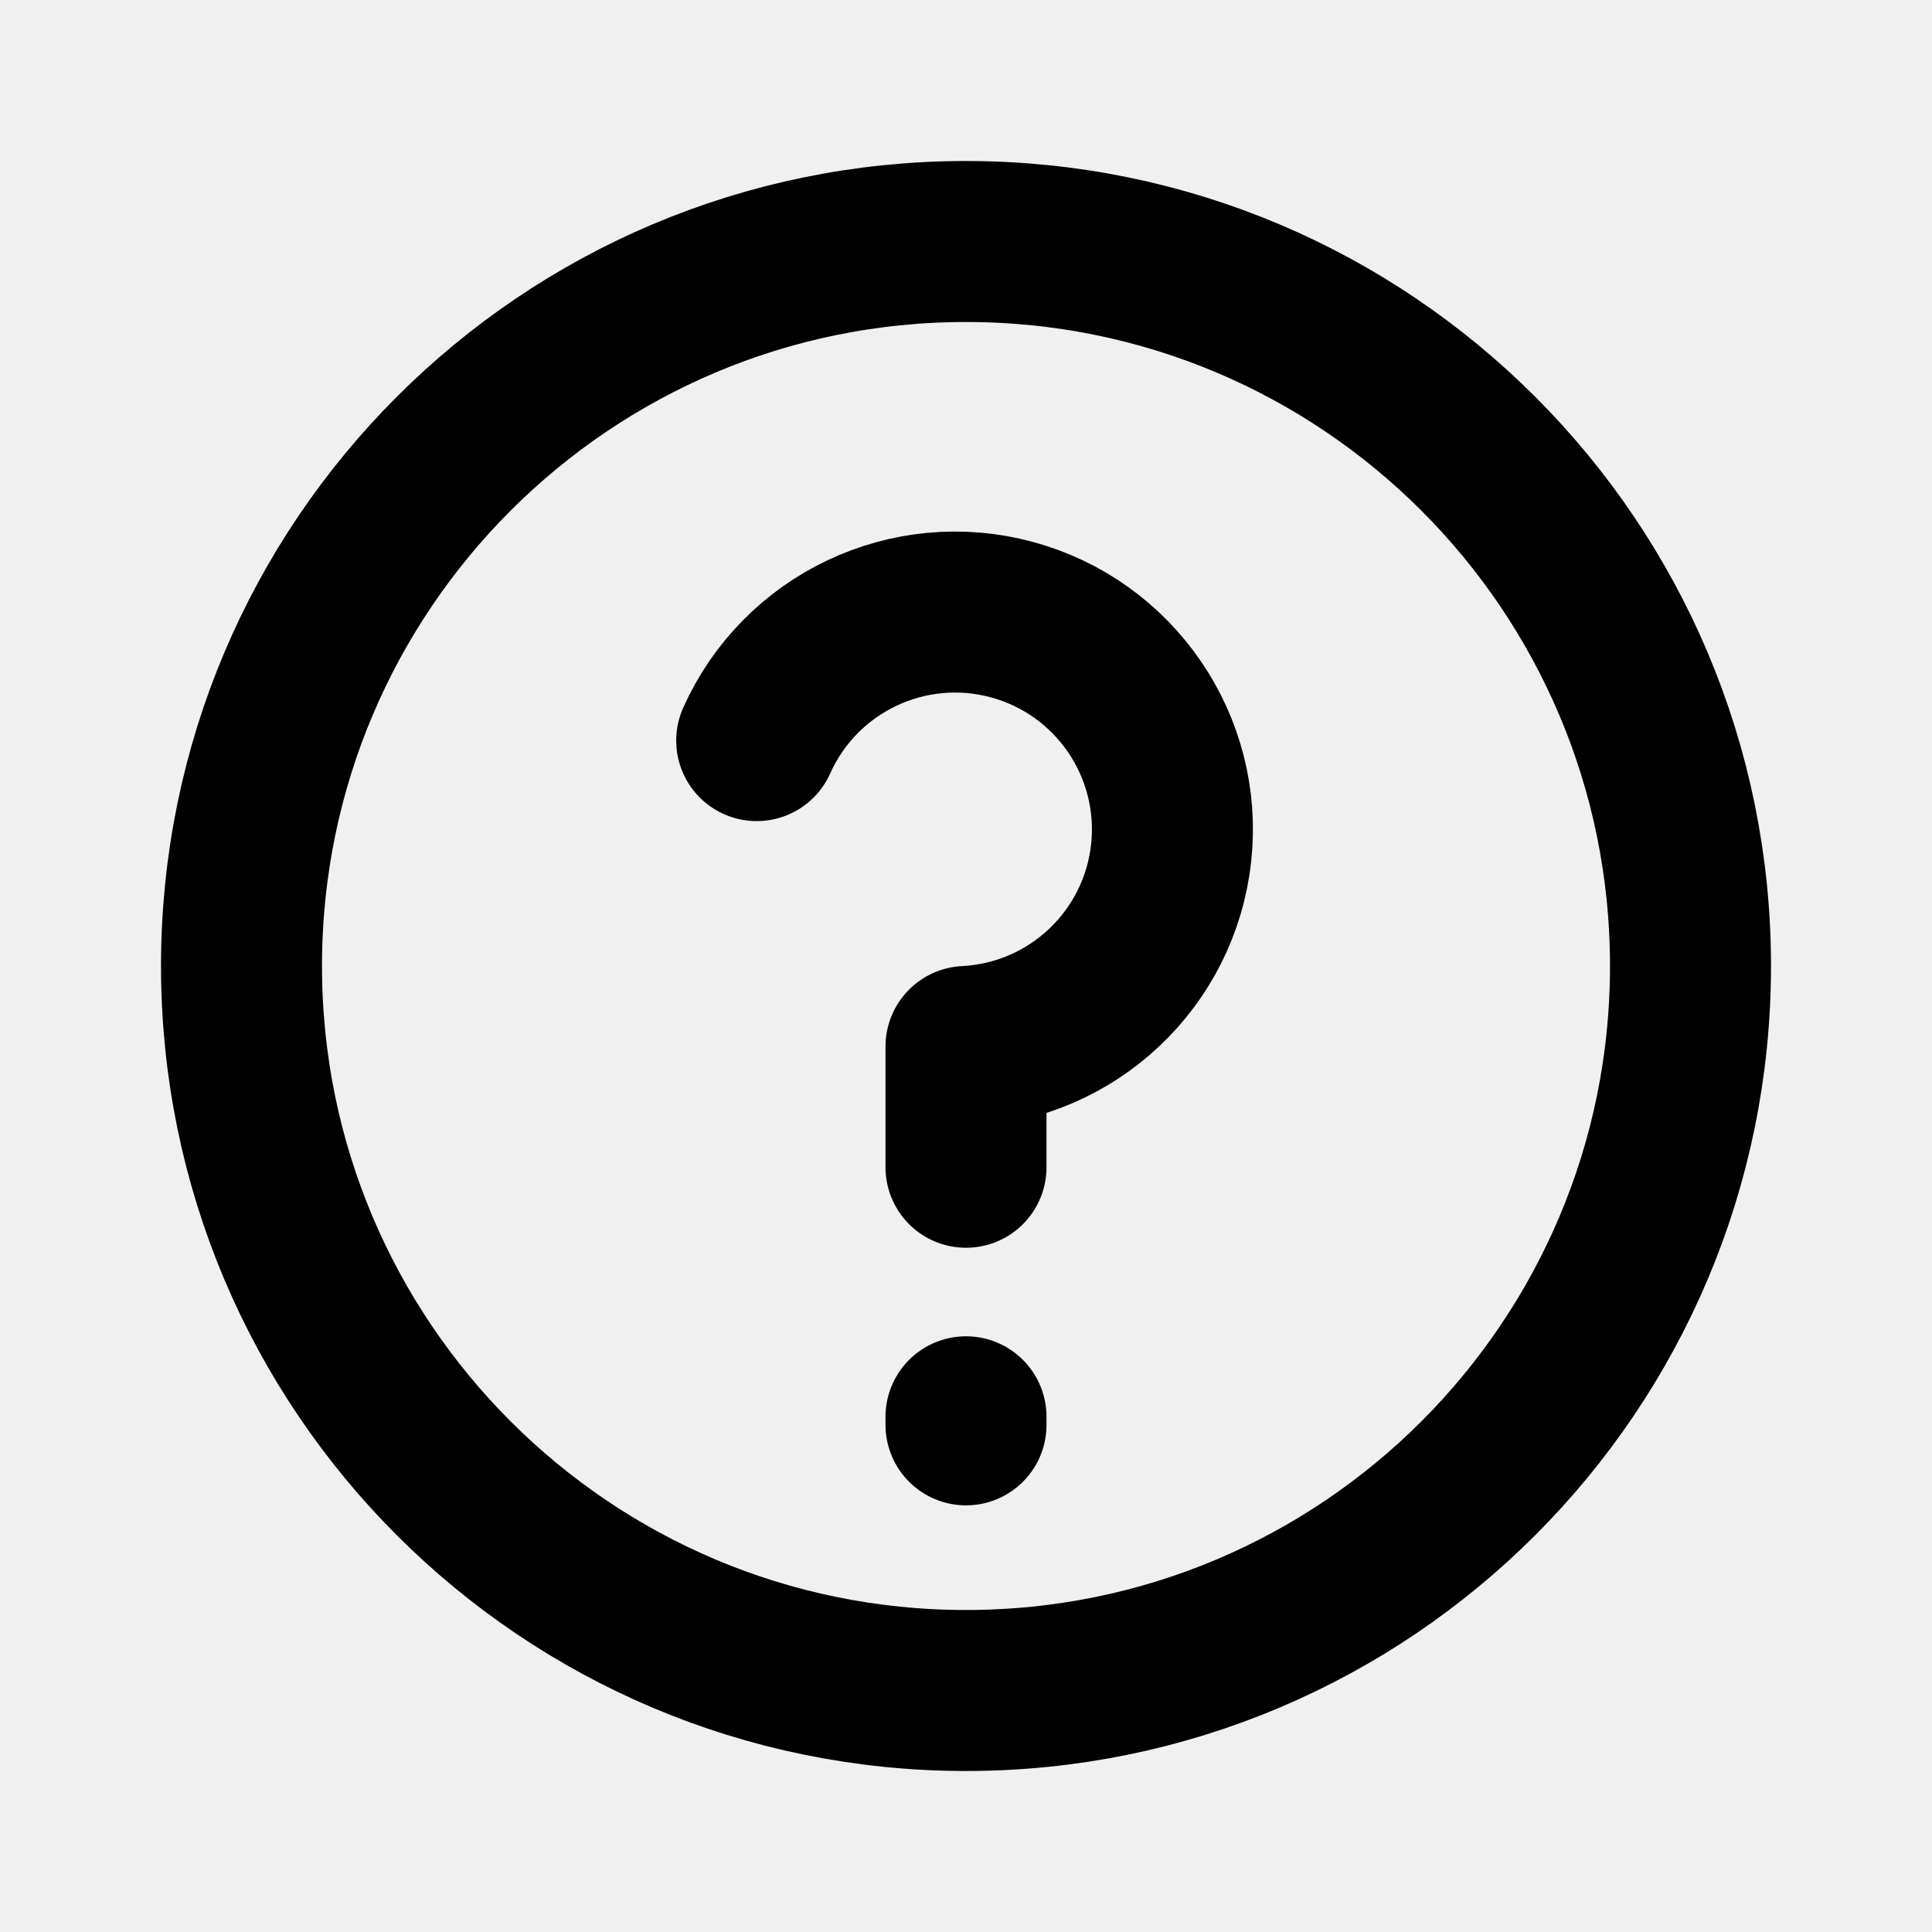
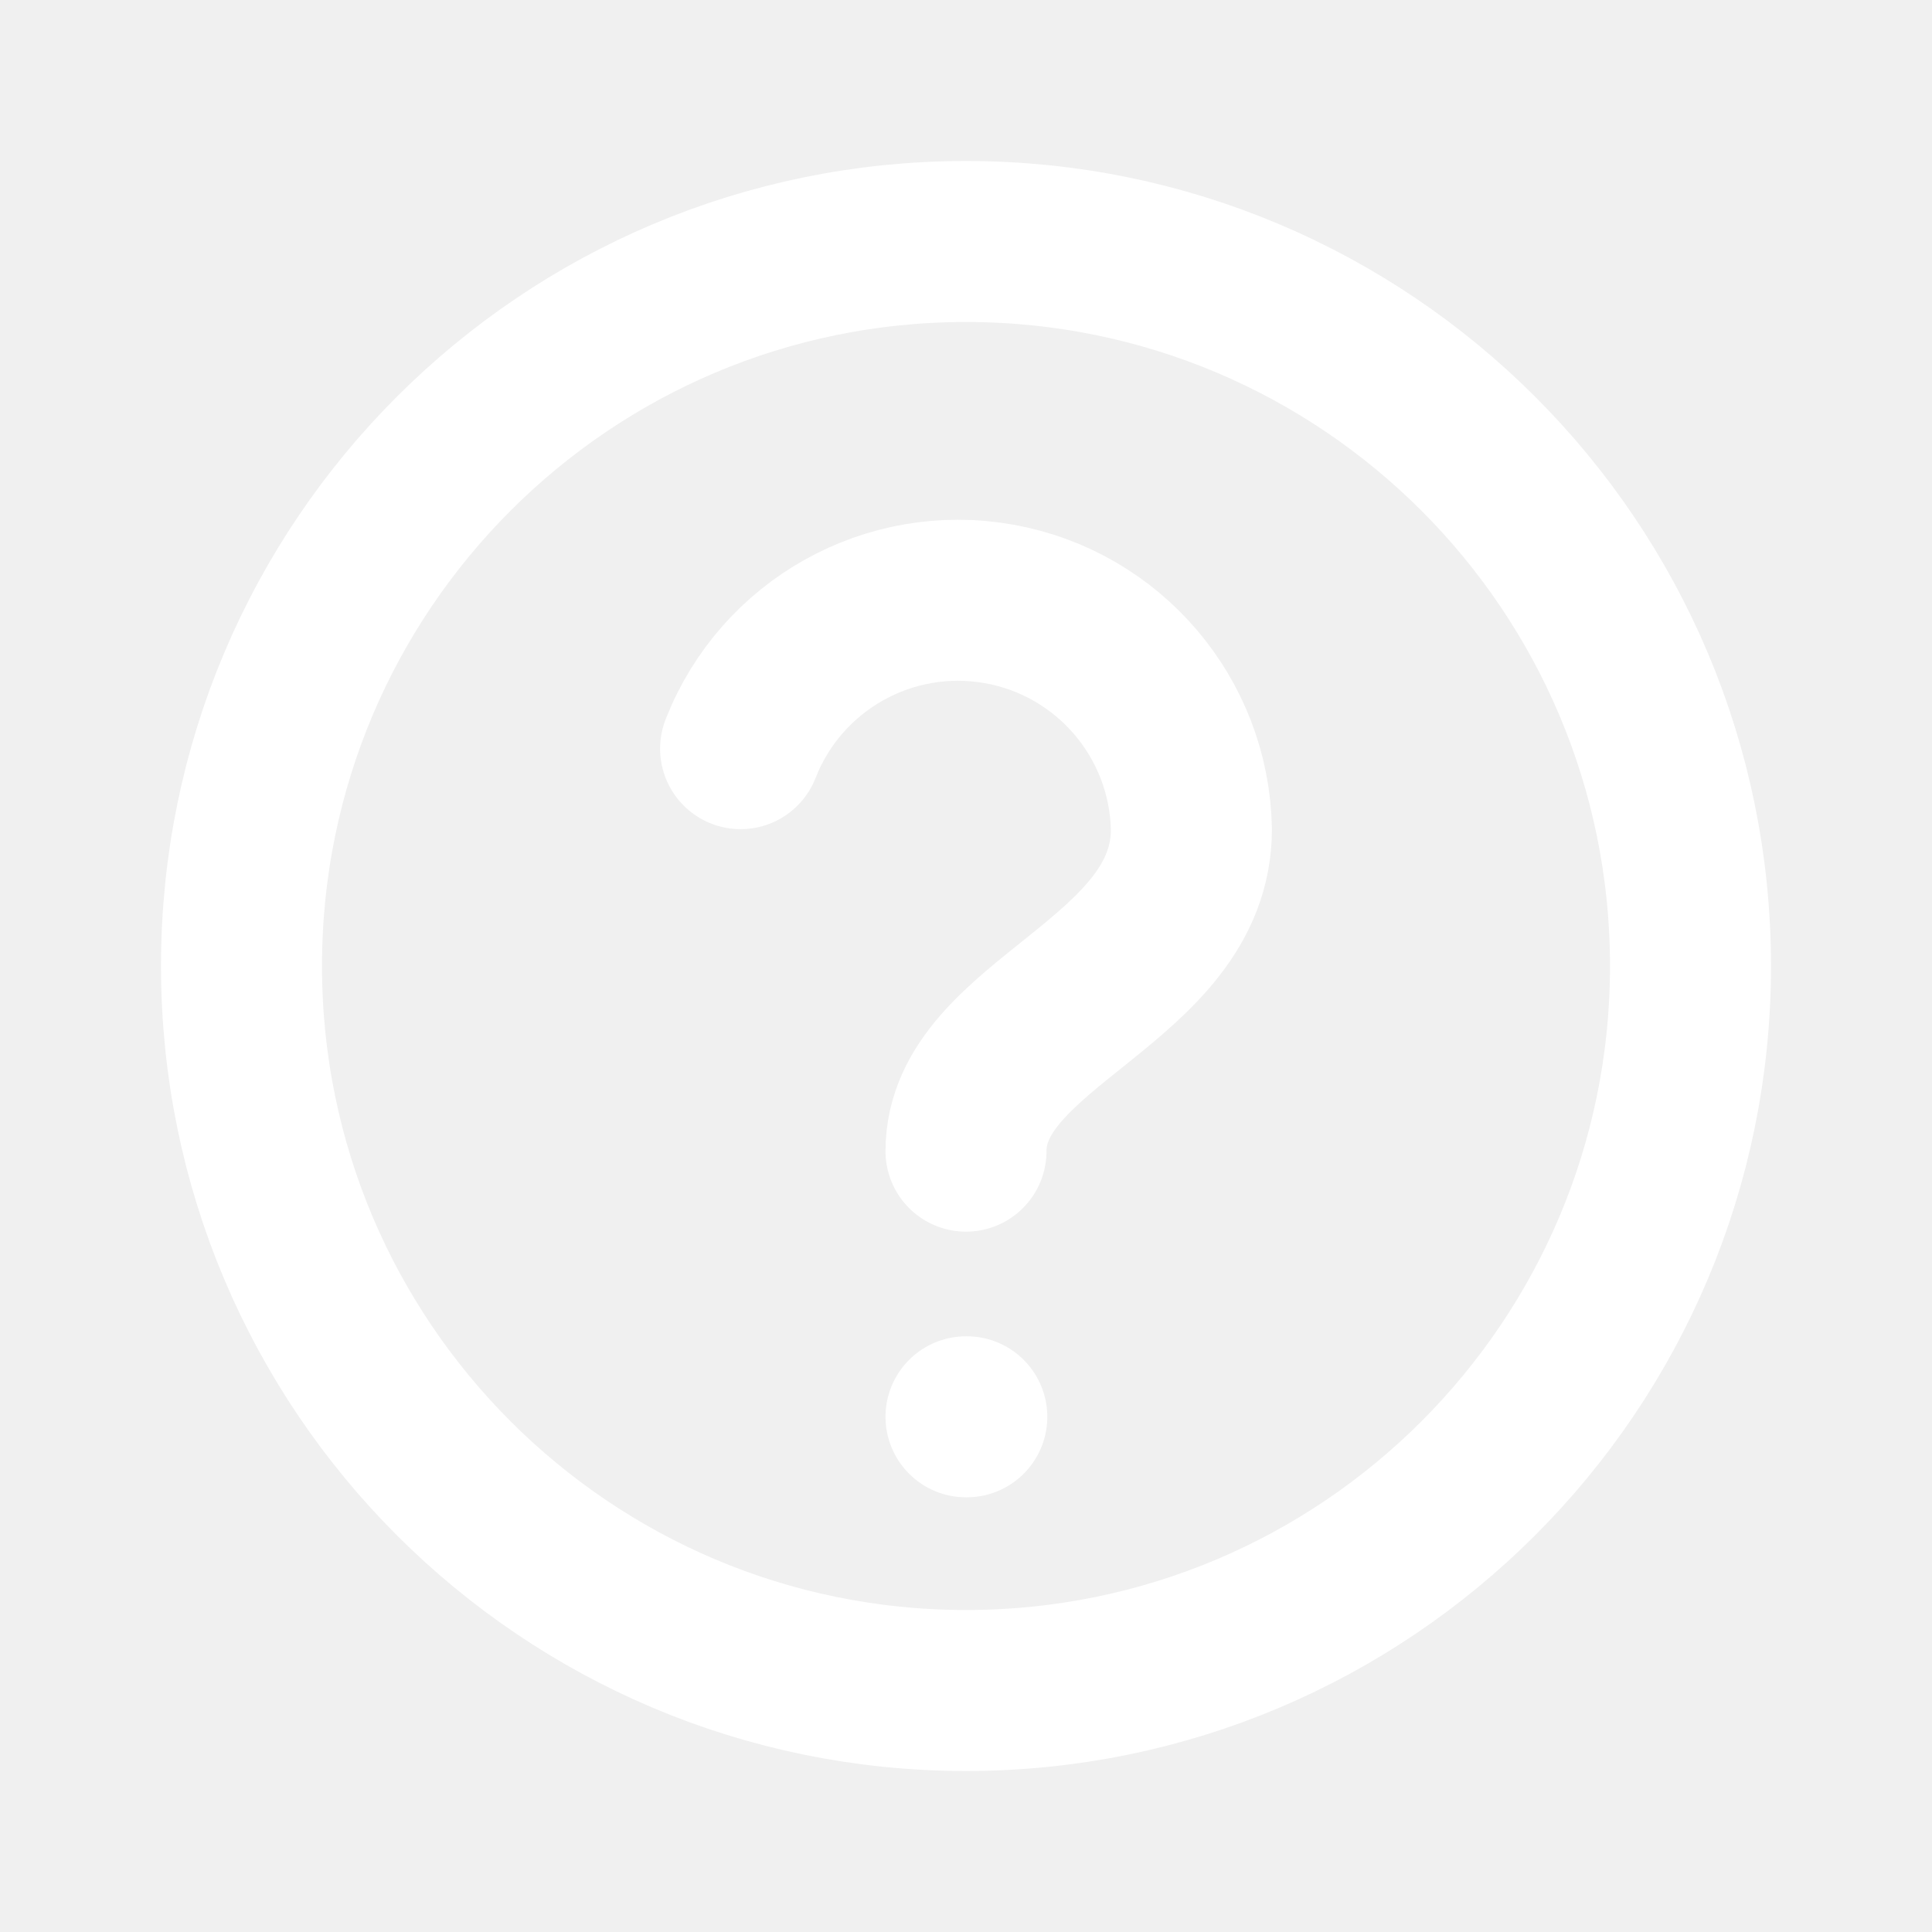
- <svg xmlns="http://www.w3.org/2000/svg" viewBox="0 0 24 24" fill="none" stroke="currentColor" stroke-width="2" stroke-linecap="round" stroke-linejoin="round">
+ <svg xmlns="http://www.w3.org/2000/svg" viewBox="0 0 24 24" width="24" height="24" fill="none" stroke="#ffffff" stroke-width="2" stroke-linecap="round" stroke-linejoin="round">
  <circle cx="12" cy="12" r="9" />
-   <path d="M9.4 9.2 A2.7 2.7 0 1 1 12 13 V14.5" />
-   <path d="M12 17.6 L12 17.7" />
+   <path d="M9.2 9.3a2.9 2.9 0 0 1 5.6 1c0 1.9-2.8 2.4-2.8 4" />
+   <path d="M12 17.6h.01" />
</svg>
